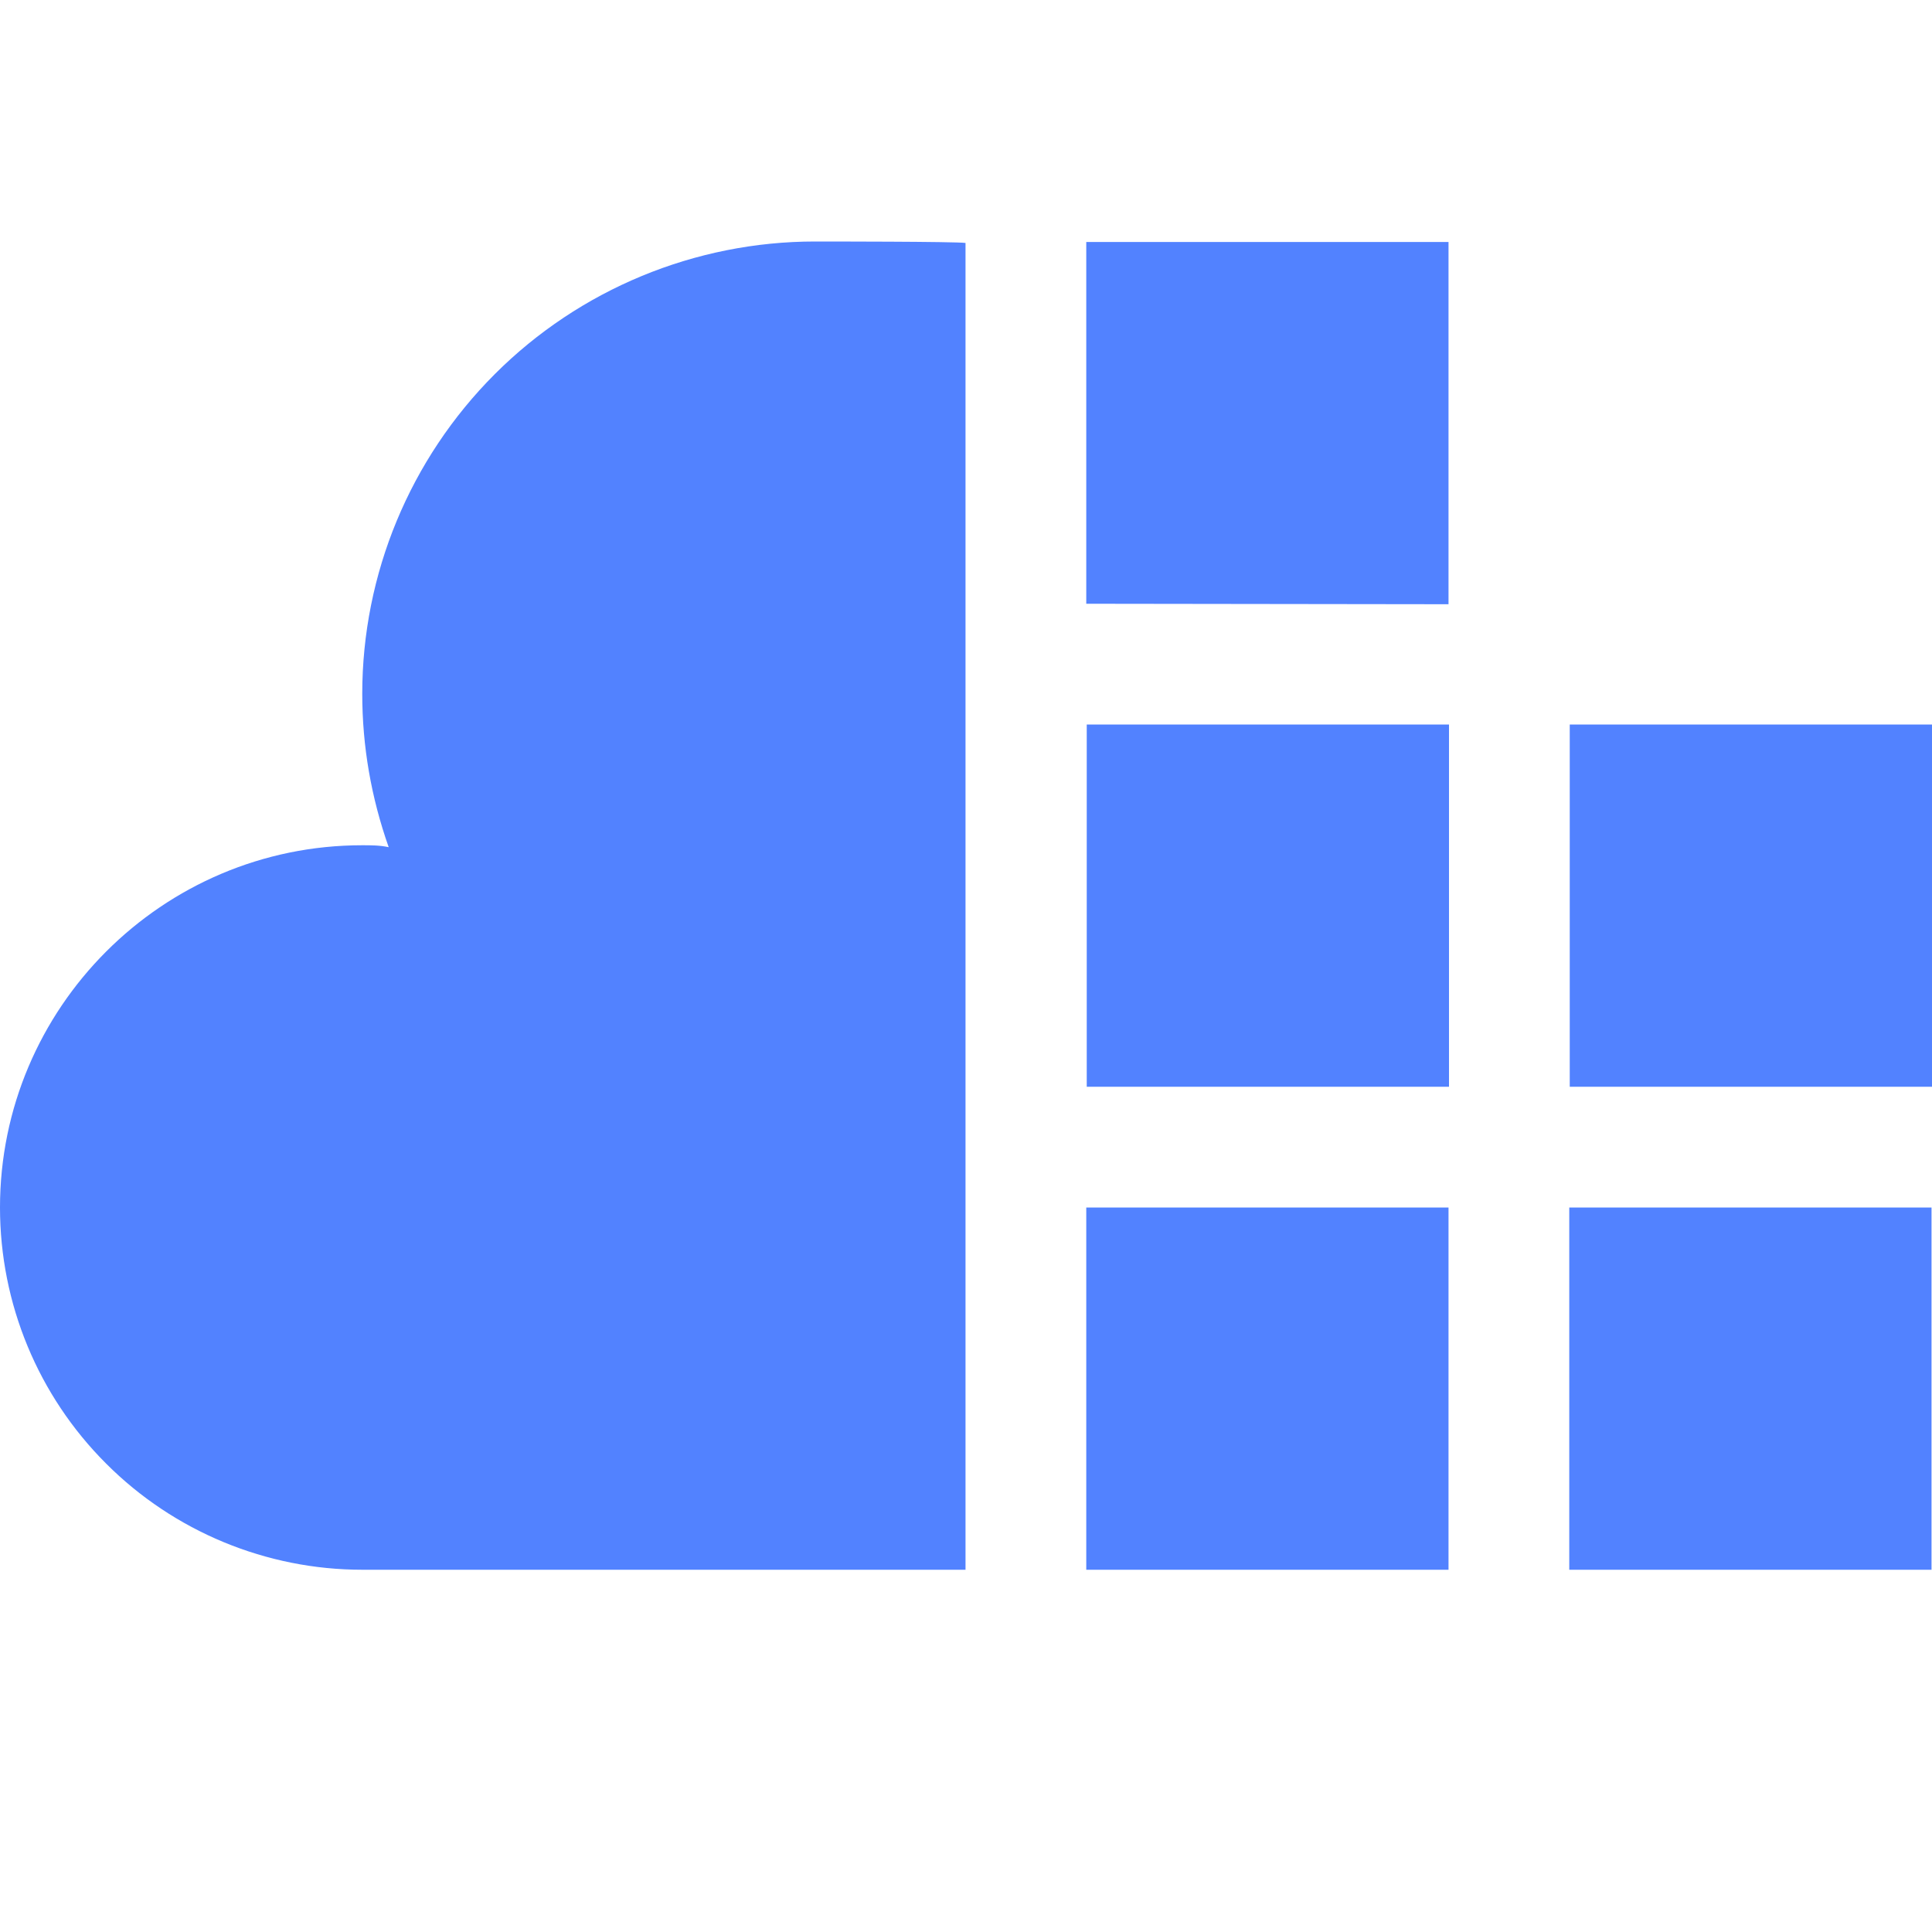
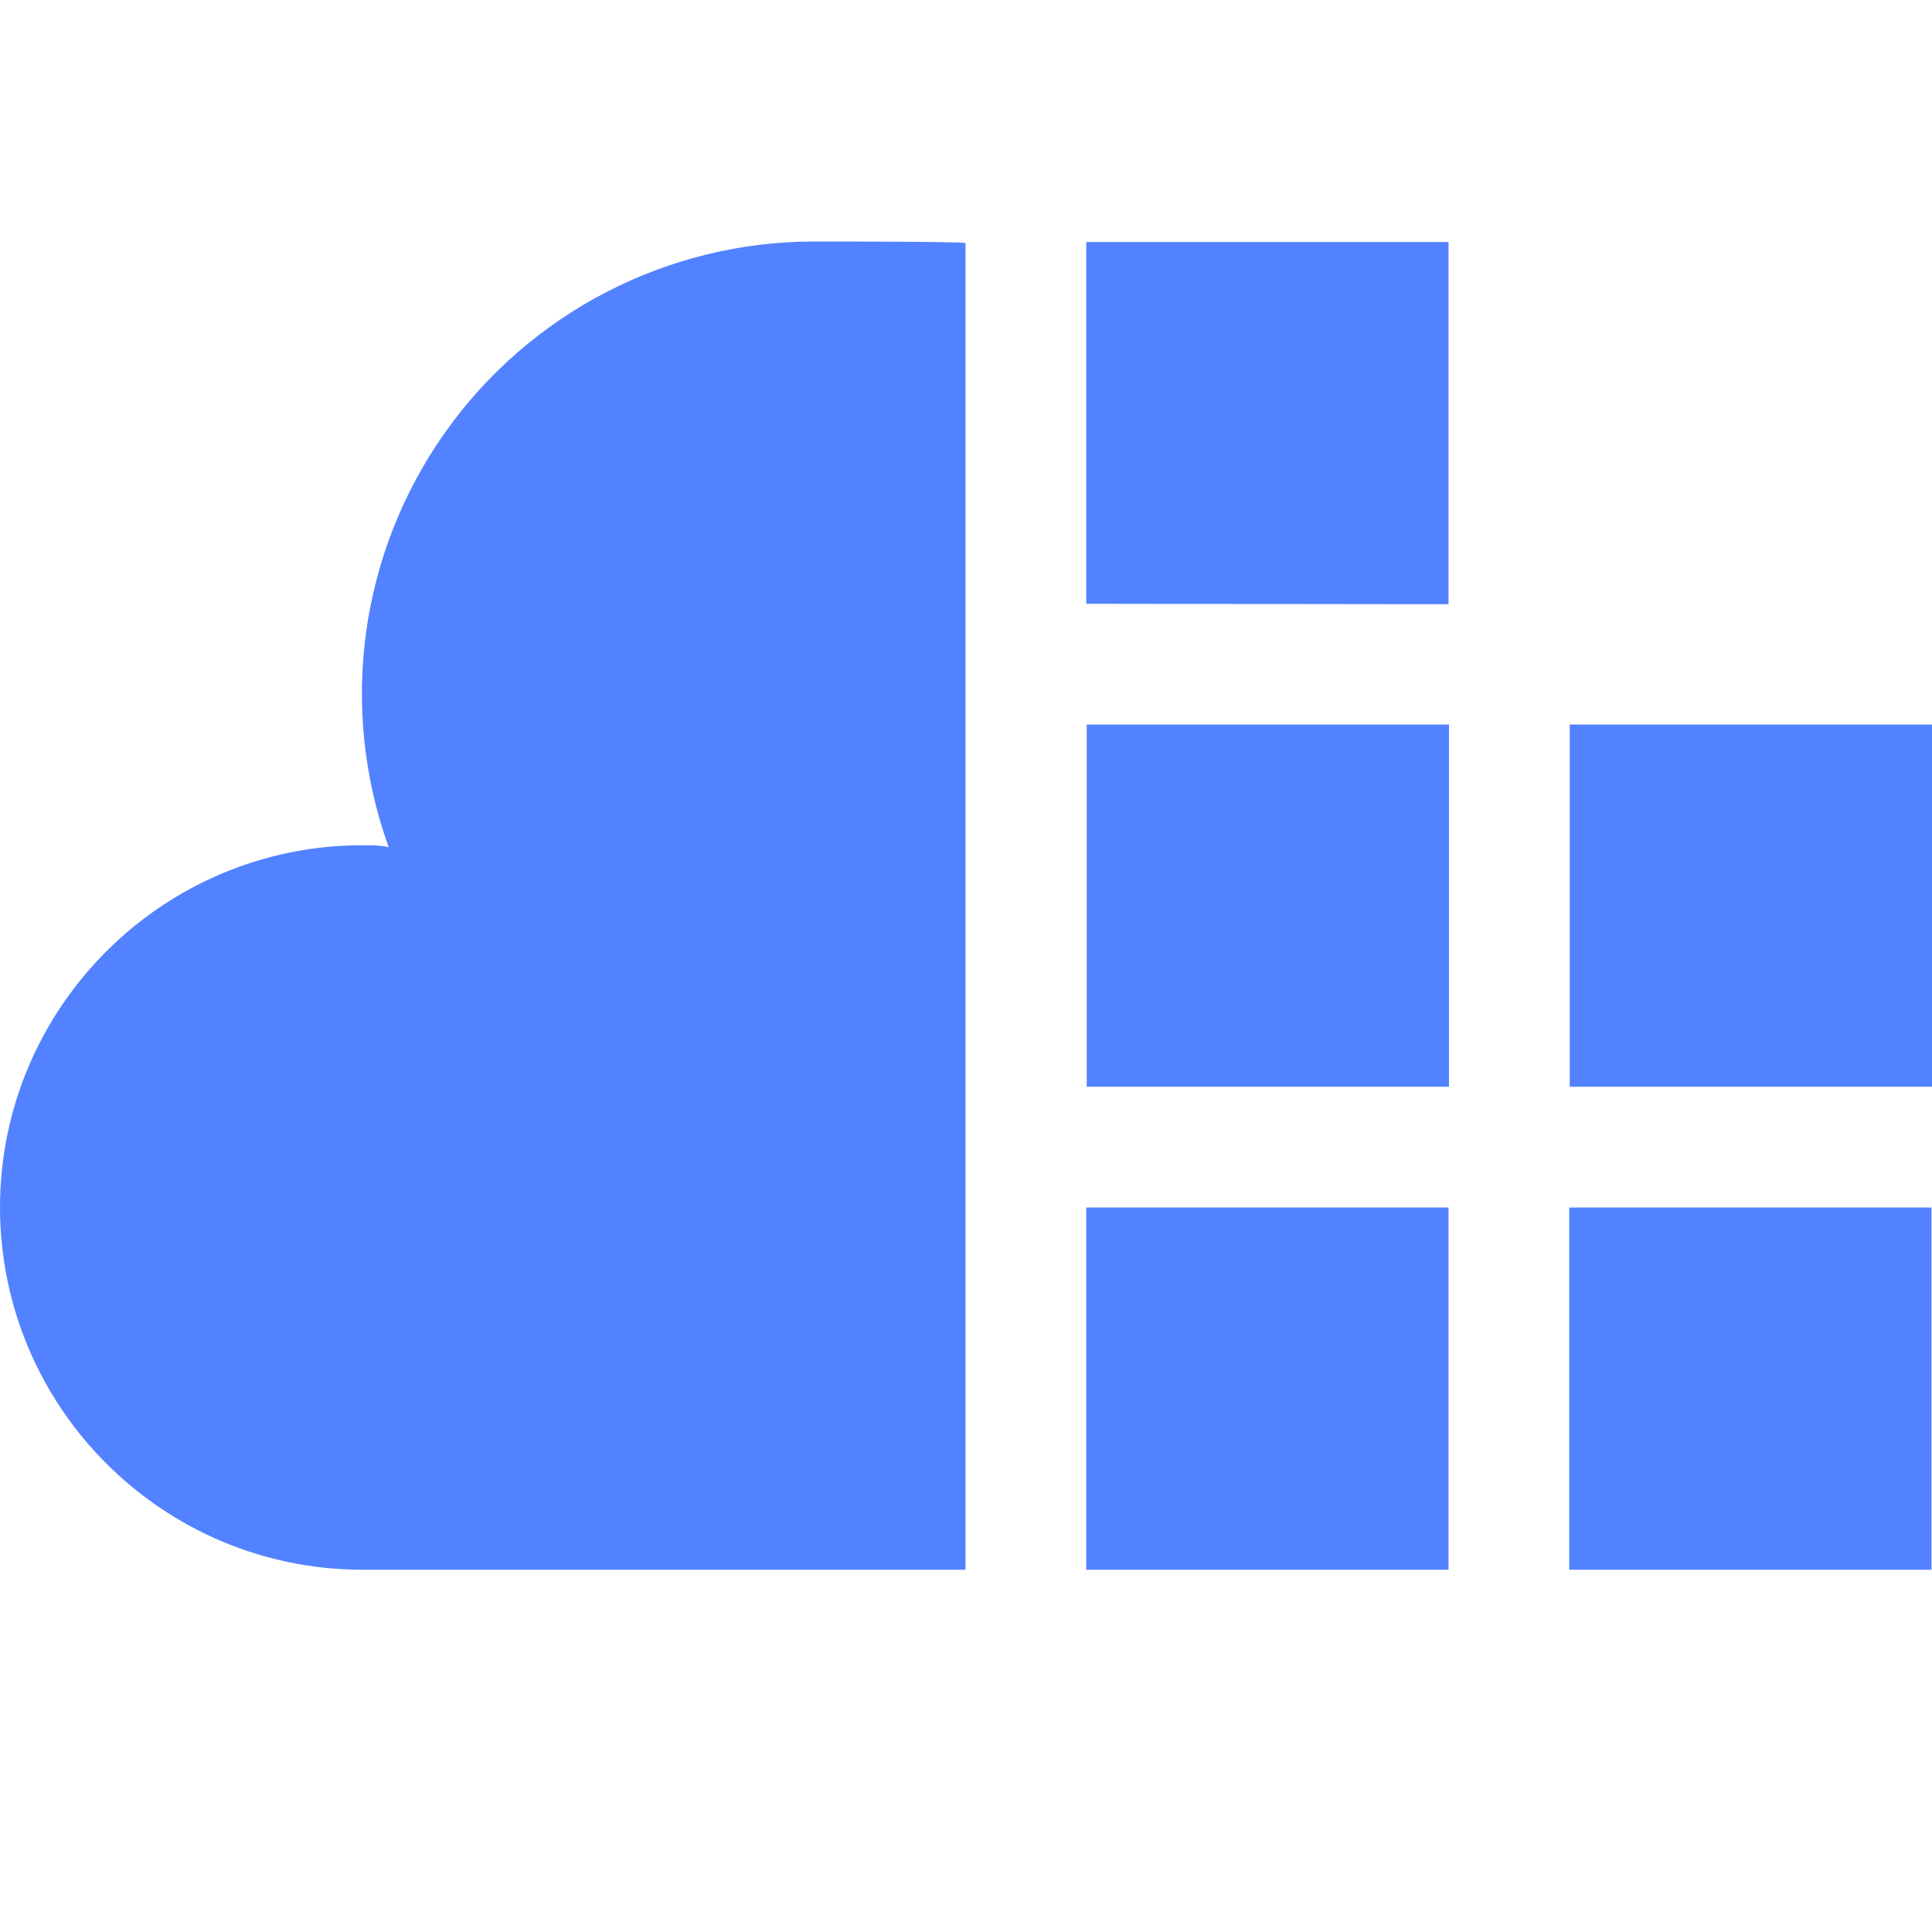
- <svg xmlns="http://www.w3.org/2000/svg" width="16px" height="16px" viewBox="0 0 16 16" version="1.1">
-   <g id="surface1">
-     <path style=" stroke:none;fill-rule:evenodd;fill:rgb(32.157%,50.98%,100%);fill-opacity:1;" d="M 0 10 C 0 8.348 1.344 7 3 7 C 3.074 7 3.145 7 3.219 7.016 C 3.074 6.605 3 6.18 3 5.746 C 3 4.754 3.395 3.801 4.098 3.098 C 4.801 2.395 5.758 2 6.75 2 C 6.832 2 7.914 2 7.996 2.012 L 7.996 13 L 3 13 C 2.207 13 1.441 12.684 0.879 12.121 C 0.316 11.559 0 10.797 0 10 Z M 8.996 13 L 8.996 10 L 11.996 10 L 11.996 13 Z M 12.996 13 L 12.996 10 L 15.996 10 L 15.996 13 Z M 9 9 L 9 6 L 12 6 L 12 9 Z M 13 9 L 13 6 L 16 6 L 16 9 Z M 8.996 5 L 8.996 2.004 L 11.996 2.004 L 11.996 5.004 Z M 8.996 5 " />
-   </g>
+ <svg xmlns="http://www.w3.org/2000/svg" width="16" height="16" viewBox="0 0 16 16">
+   <path d="M0 10c0-1.652 1.344-3 3-3 .074 0 .145 0 .219.016A3.746 3.746 0 0 1 6.75 2c.082 0 1.164 0 1.246.012V13H3a3.005 3.005 0 0 1-3-3Zm8.996 3v-3h3v3Zm4 0v-3h3v3ZM9 9V6h3v3Zm4 0V6h3v3ZM8.996 5V2.004h3v3Zm0 0" style="stroke:none;fill-rule:evenodd;fill:#5282ff;fill-opacity:1" />
</svg>
